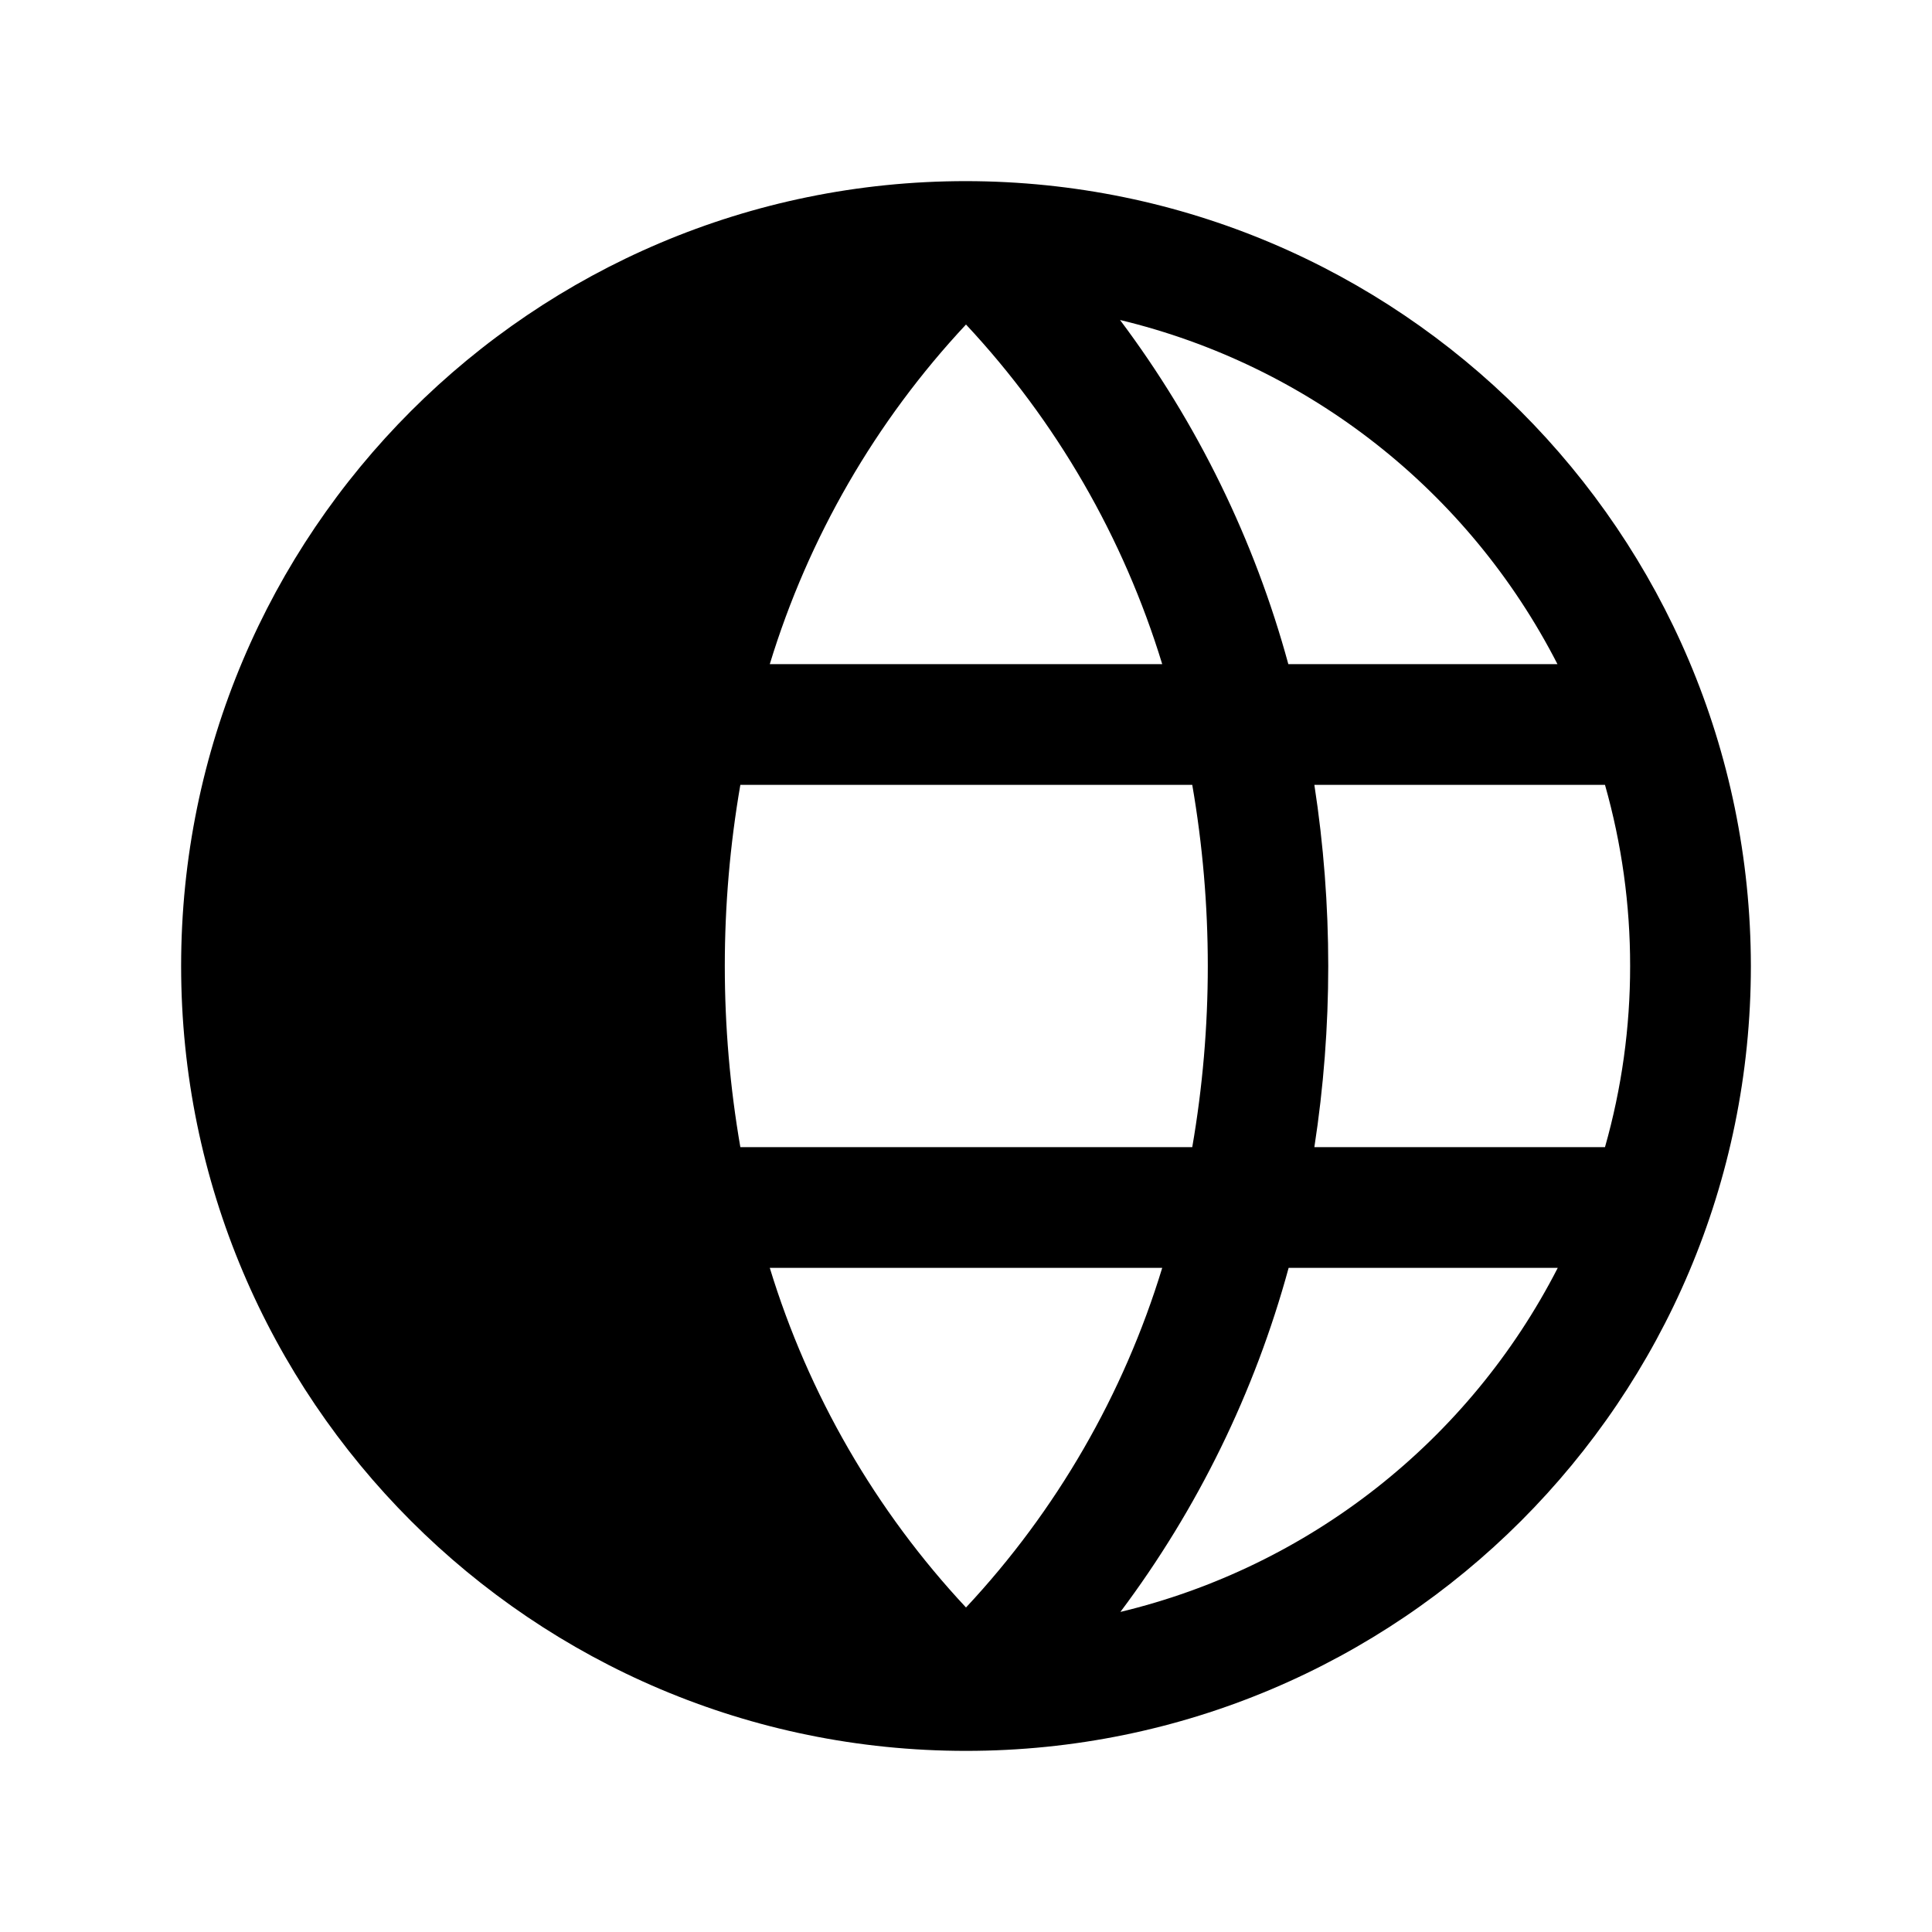
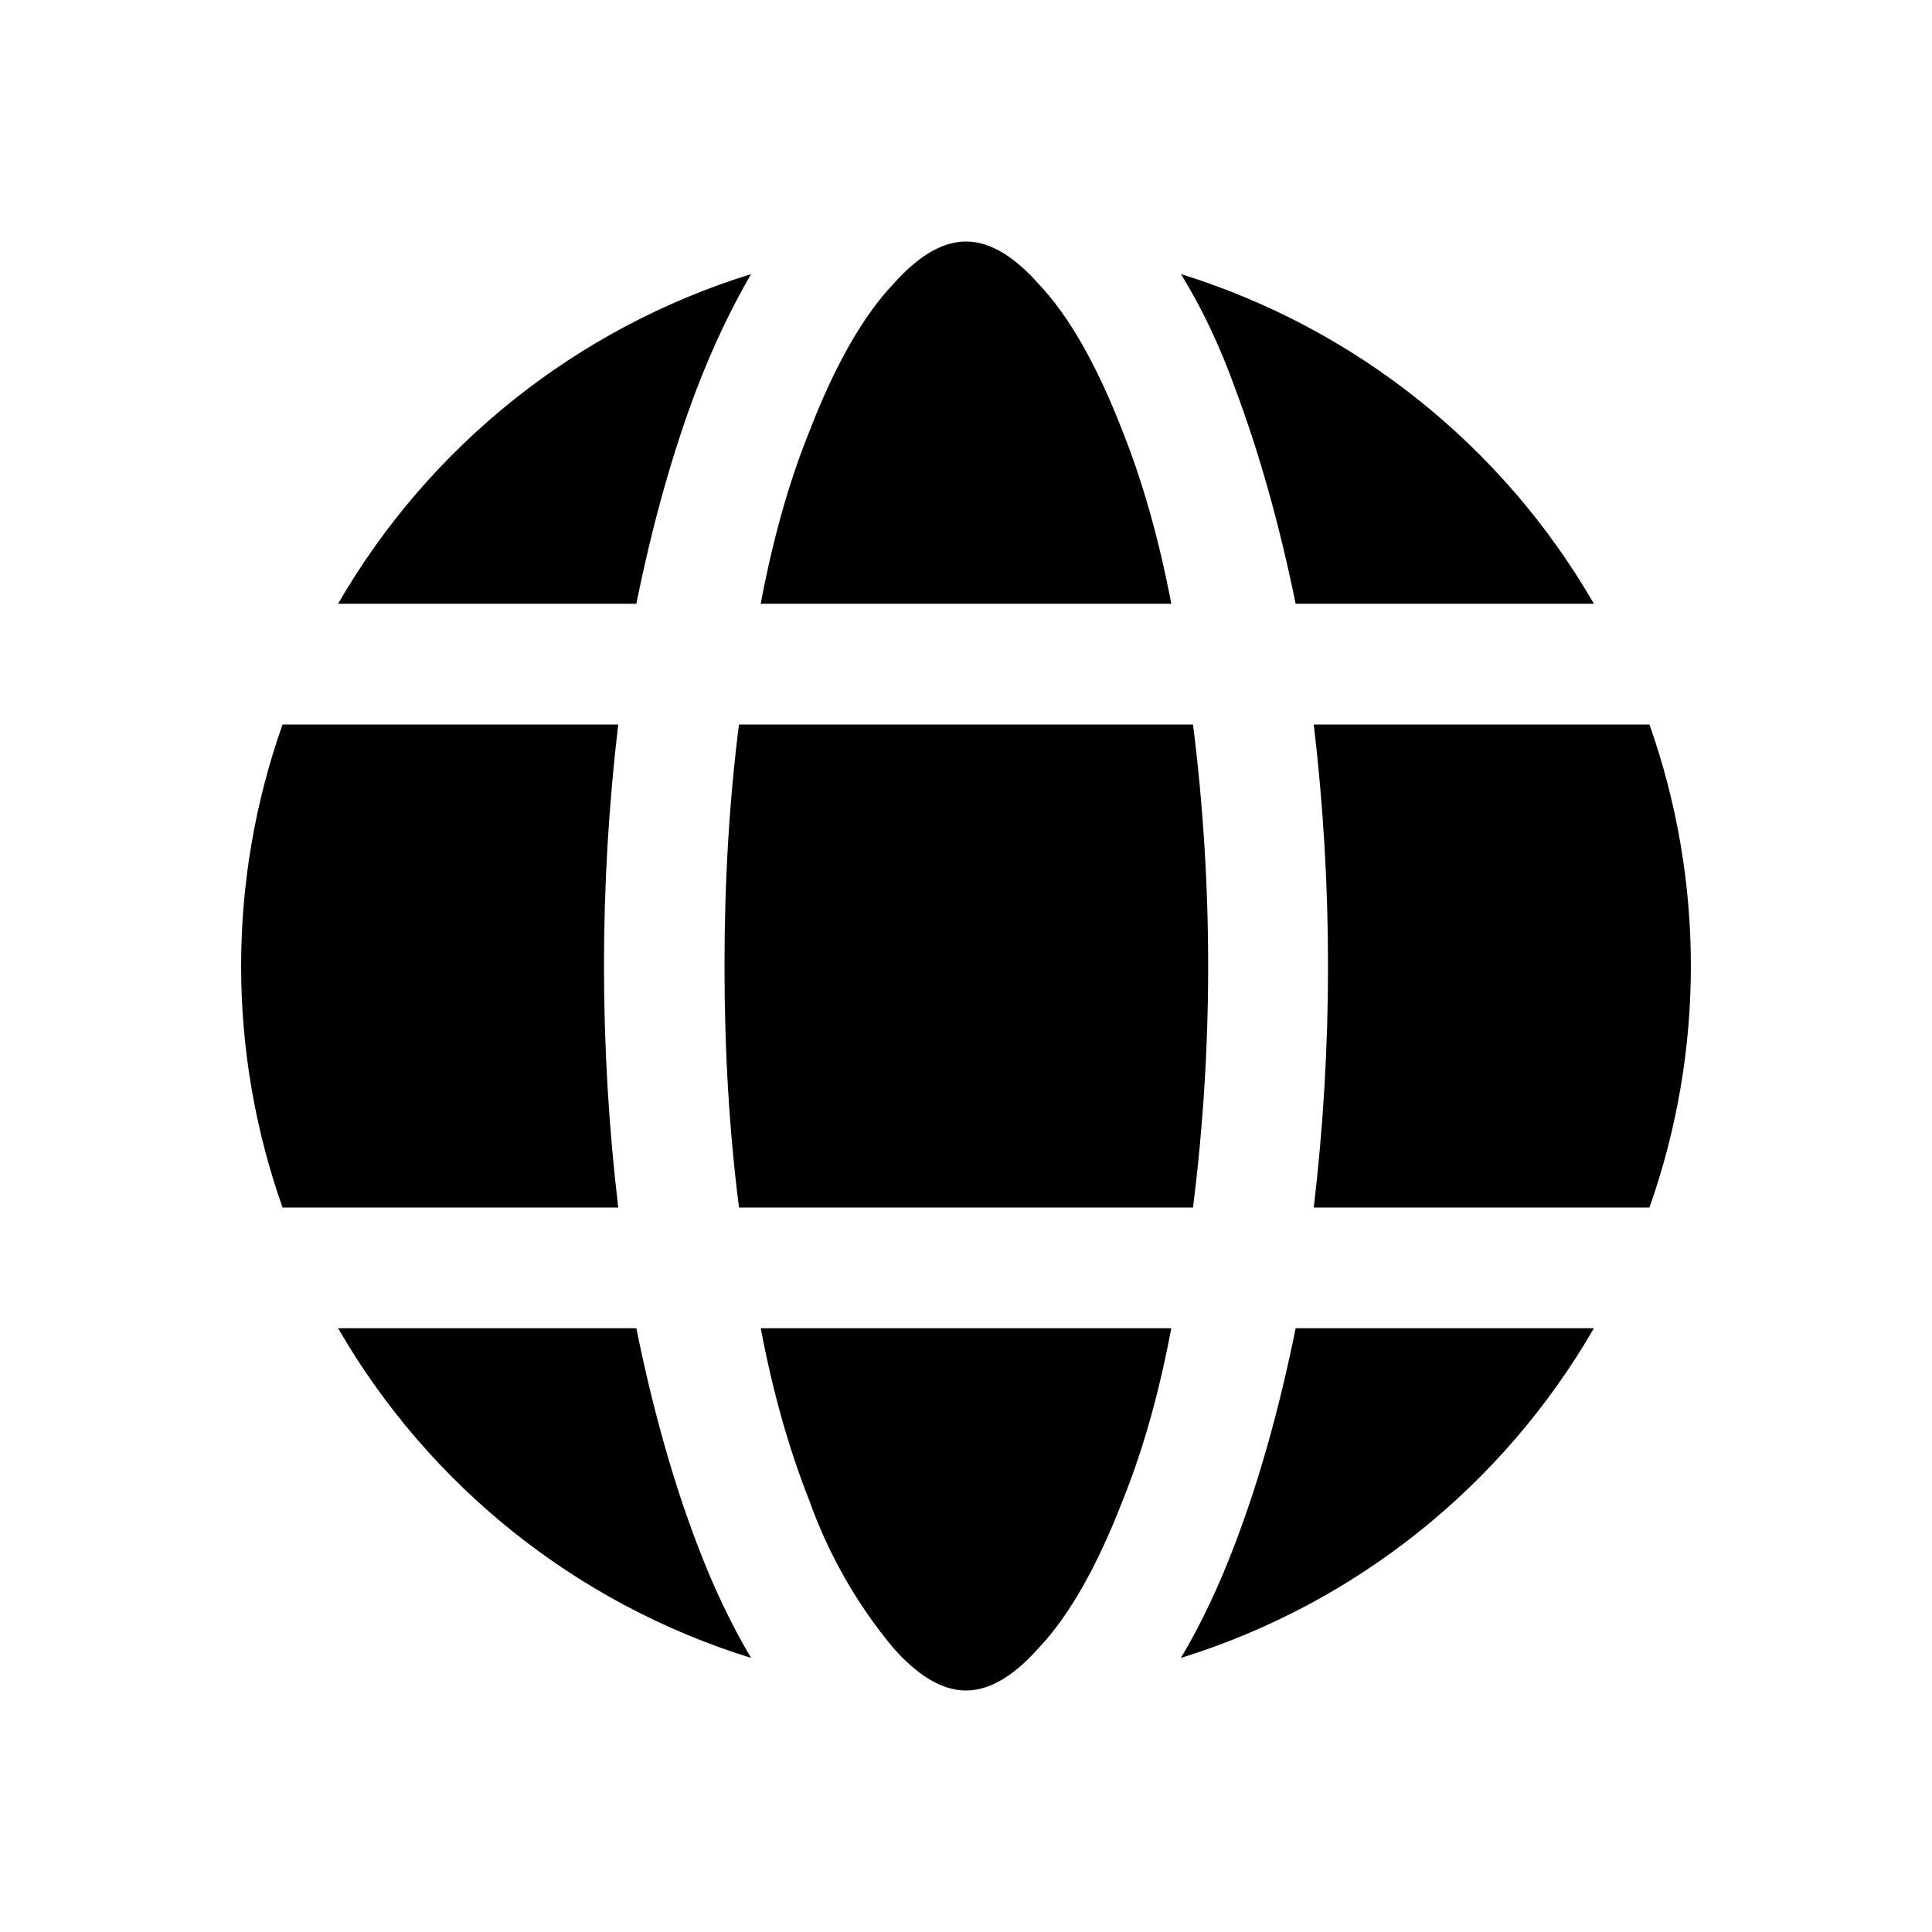
- <svg xmlns="http://www.w3.org/2000/svg" width="256" height="256" viewBox="0 0 256 256" fill="#000000">
-   <path d="M128,24h0A104,104,0,1,0,232,128,104.12,104.12,0,0,0,128,24Zm78.36,64H170.71a135.28,135.28,0,0,0-22.3-45.6A88.29,88.29,0,0,1,206.37,88ZM216,128a87.61,87.61,0,0,1-3.33,24H174.16a157.44,157.44,0,0,0,0-48h38.51A87.61,87.61,0,0,1,216,128ZM128,43a115.27,115.27,0,0,1,26,45H102A115.11,115.11,0,0,1,128,43ZM102,168H154a115.11,115.11,0,0,1-26,45A115.27,115.27,0,0,1,102,168Zm-3.9-16a140.84,140.84,0,0,1,0-48h59.88a140.84,140.84,0,0,1,0,48Zm50.35,61.6a135.28,135.28,0,0,0,22.3-45.6h35.66A88.29,88.29,0,0,1,148.41,213.6Z" />
+ <svg xmlns="http://www.w3.org/2000/svg" width="16" height="16" viewBox="0 0 16 16" fill="#000000">
+   <path d="M6 8q0-1.06.12-2h3.76a16 16 0 0 1 0 4H6.12Q6 9.06 6 8m-.88 2a17 17 0 0 1 0-4H2.34a6 6 0 0 0 0 4zM2.8 11h2.47q.2.99.5 1.78.2.53.45.95A6 6 0 0 1 2.8 11m3.5 0h3.4q-.15.8-.4 1.42-.32.83-.7 1.23c-.24.27-.44.35-.6.35s-.36-.08-.6-.35a4 4 0 0 1-.7-1.23q-.25-.63-.4-1.42m4.43 0q-.2.99-.5 1.78-.2.53-.45.95A6 6 0 0 0 13.2 11zm2.93-1a6 6 0 0 0 0-4h-2.78a17 17 0 0 1 0 4zM9.3 3.58q.25.63.4 1.42H6.3q.15-.8.4-1.42.32-.83.7-1.23c.24-.27.44-.35.6-.35s.36.08.6.35q.38.4.7 1.23M10.73 5h2.47a6 6 0 0 0-3.42-2.73q.26.42.45.95.3.8.5 1.78M2.8 5h2.47q.2-.99.5-1.78.2-.52.45-.95A6 6 0 0 0 2.8 5" />
</svg>
